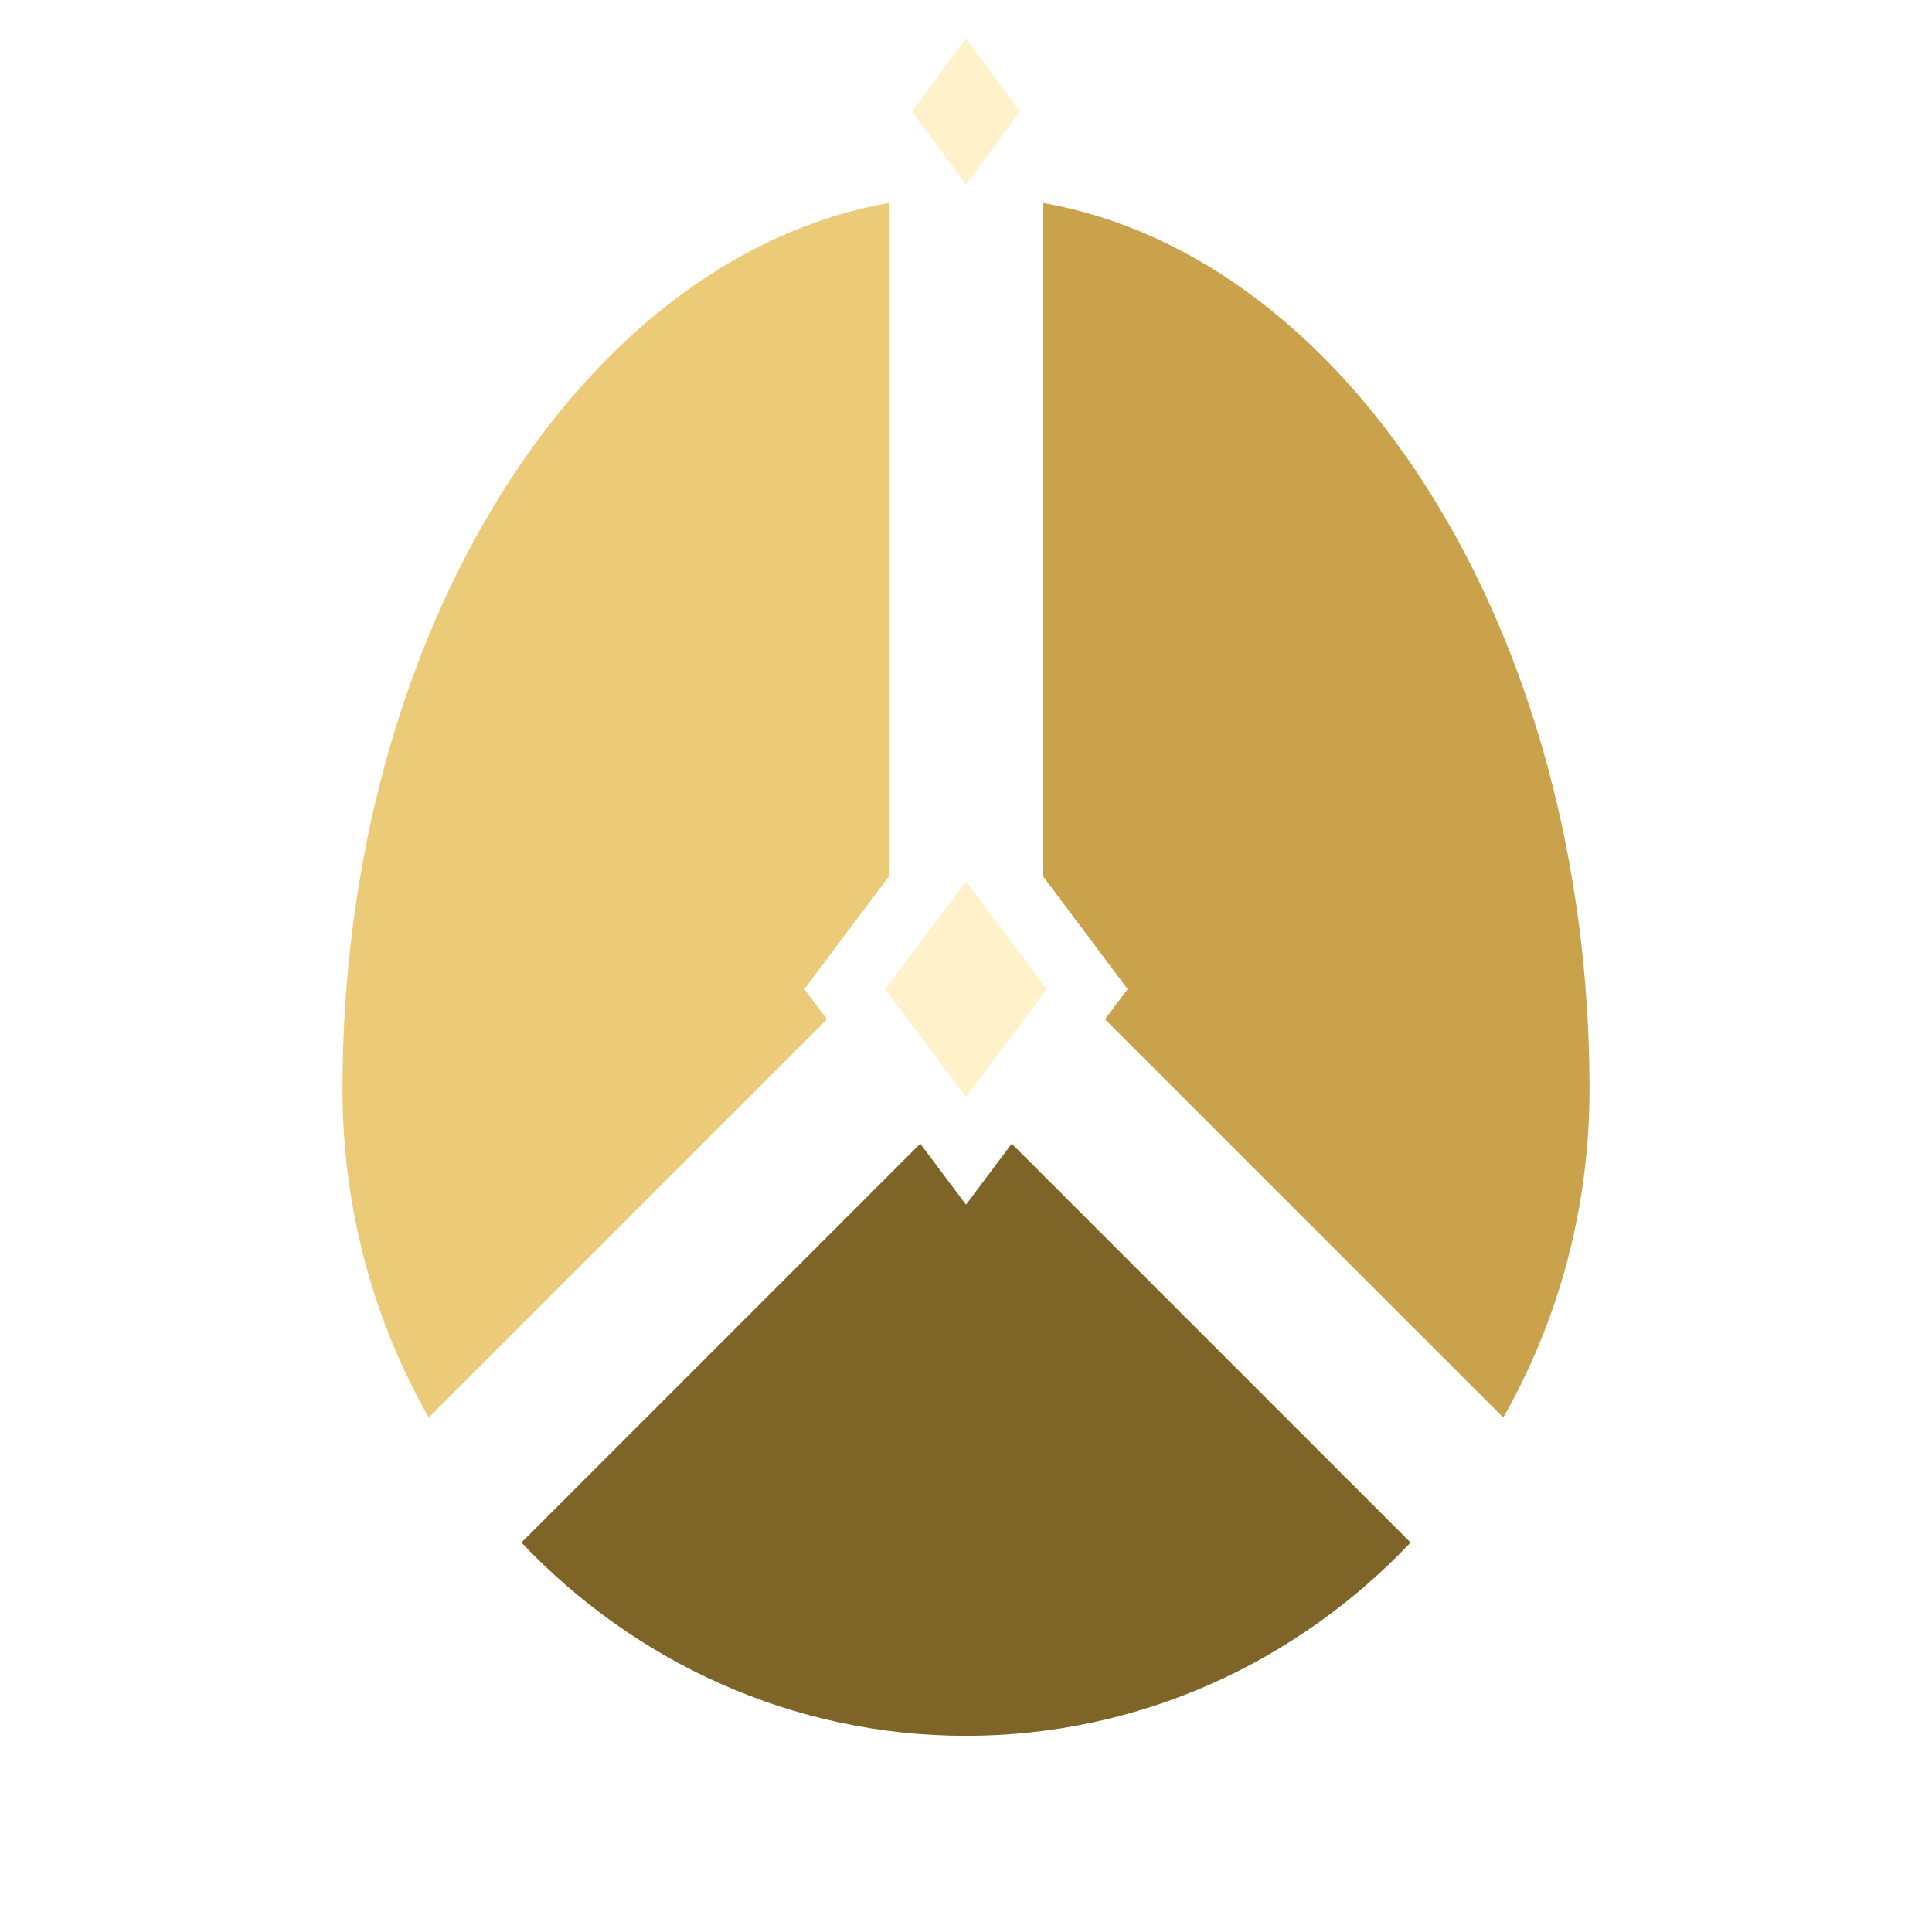
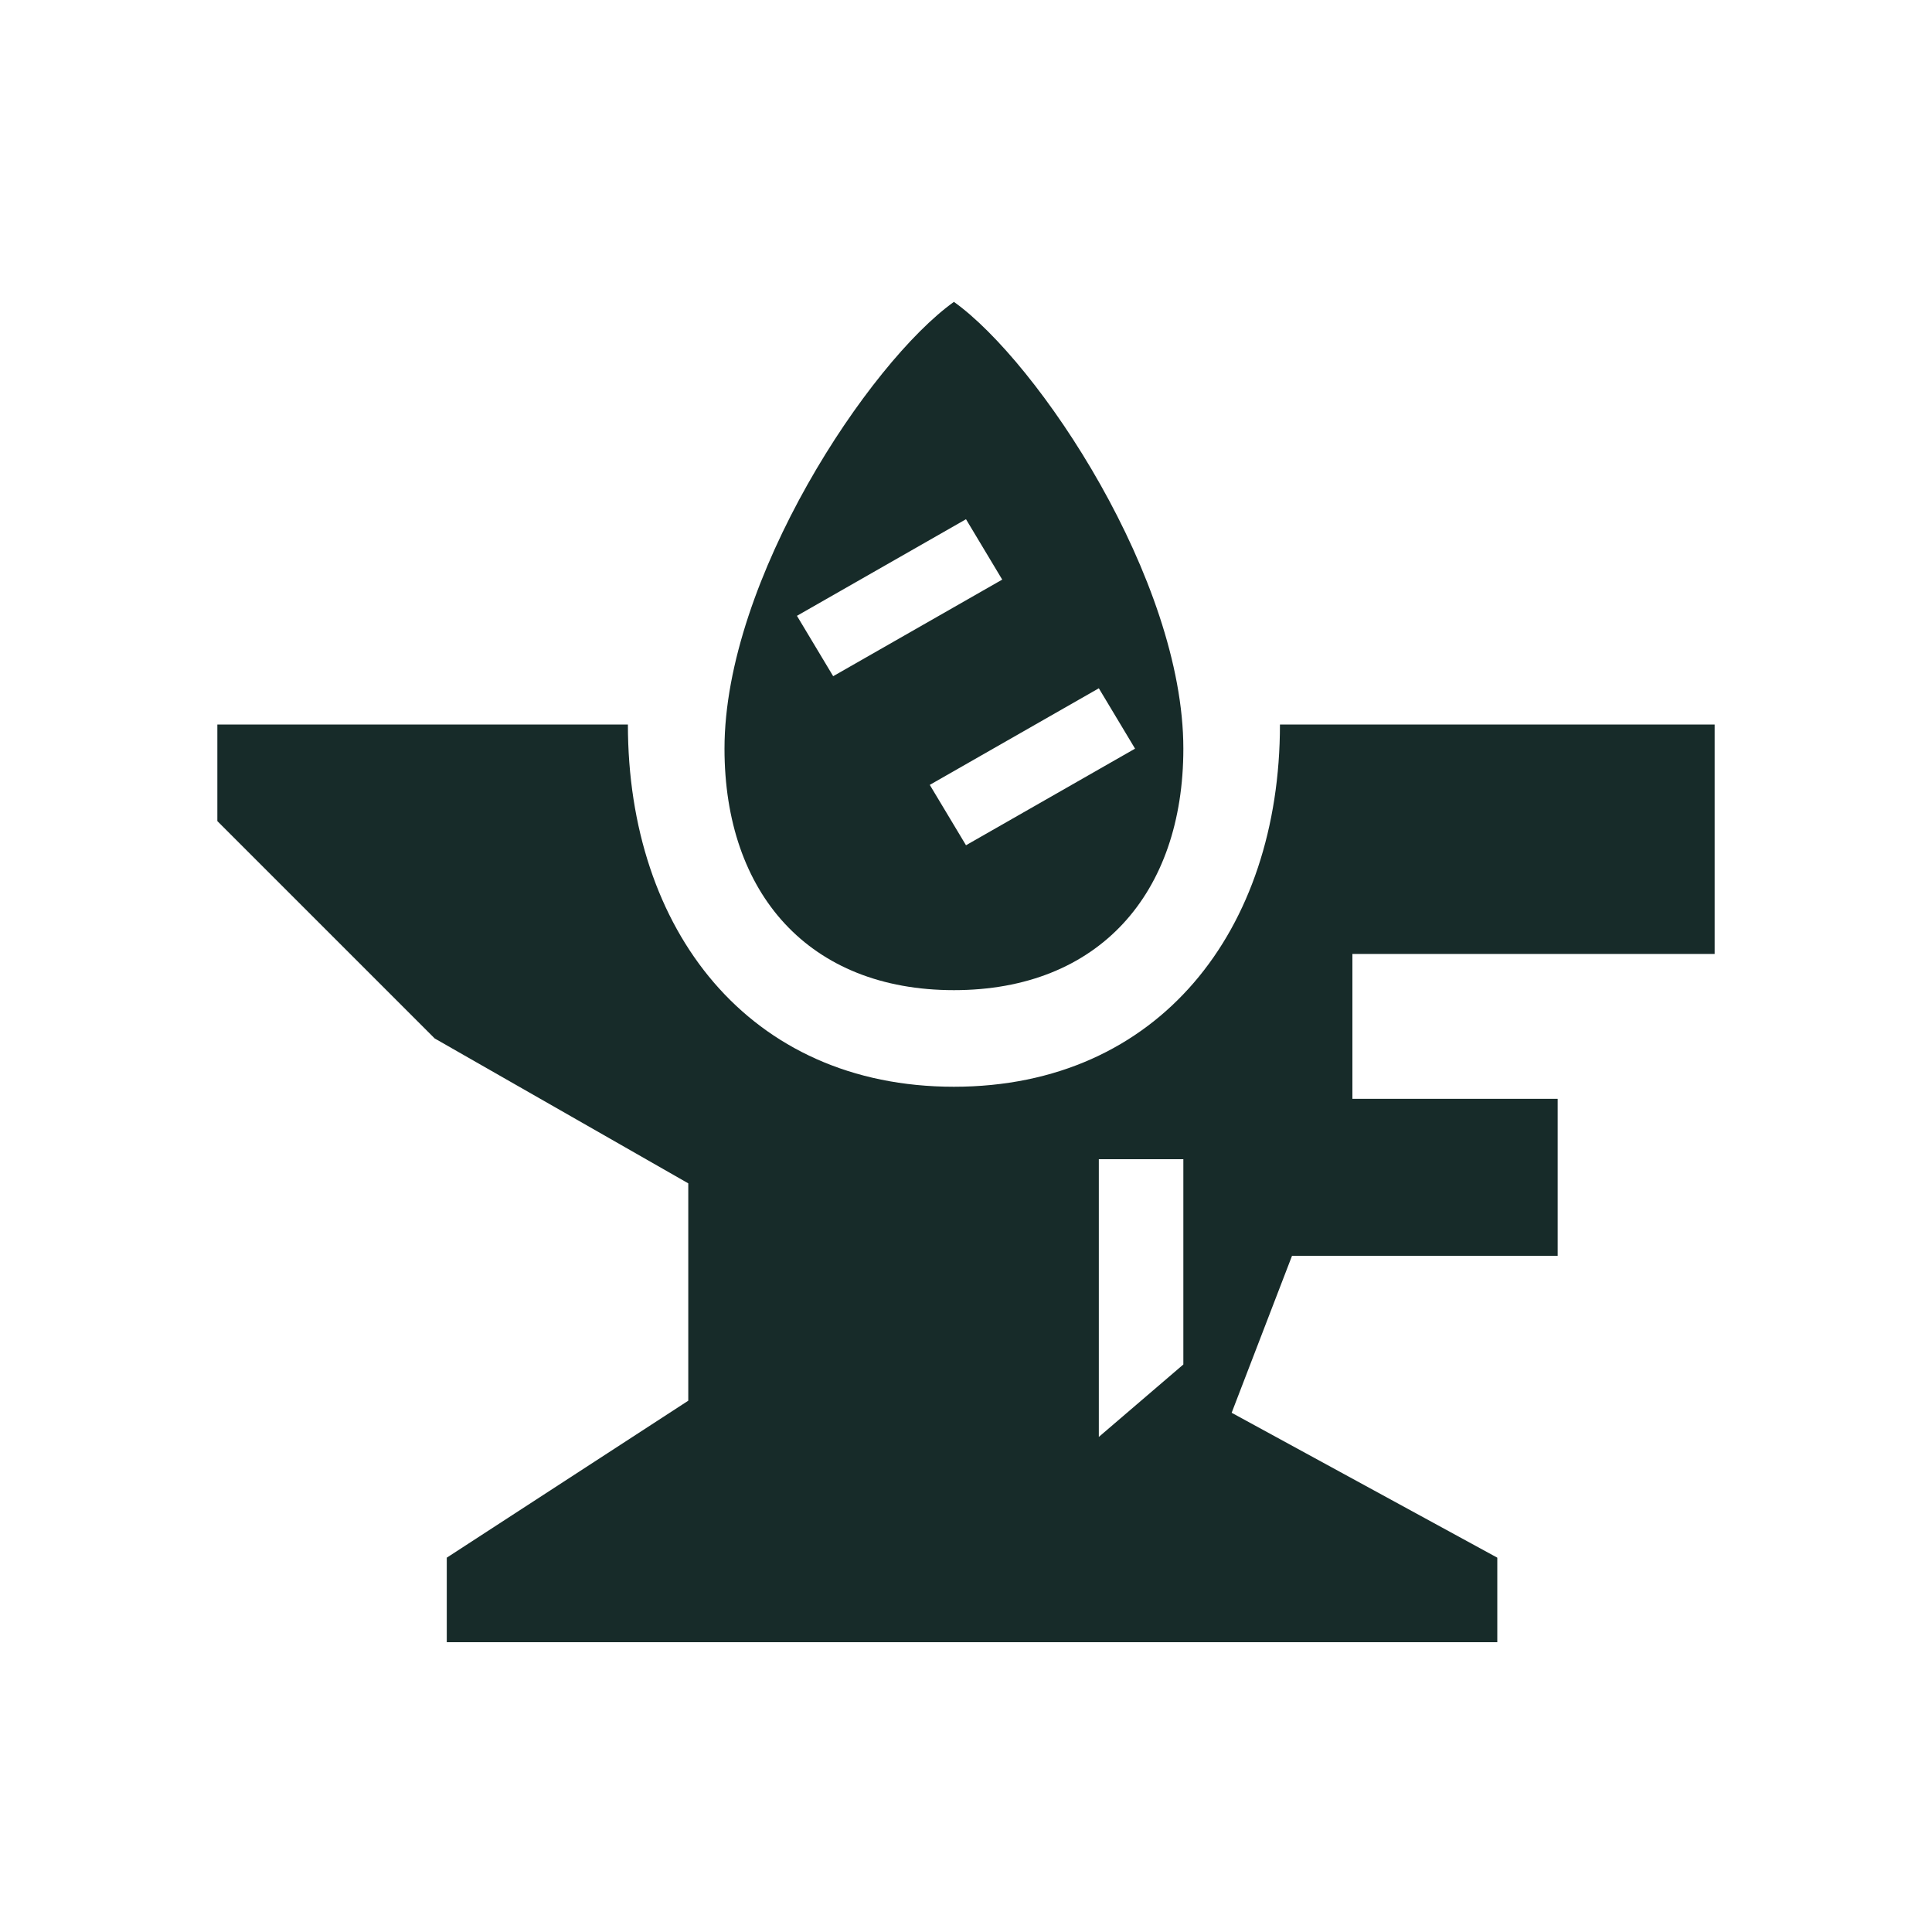
- <svg xmlns="http://www.w3.org/2000/svg" viewBox="0 0 512 512" width="512" height="512" role="img" aria-labelledby="t">
-   <g transform="translate(256 256) scale(1.02) translate(-256 -256)">
-     <path d="M236 57.75 L236 232.67 L214 262 L219.88 269.84 L116.41 373.31 C102.17 348.3 94 319.14 94 288 C94 169.56 155.96 71.86 236 57.75 Z" fill="#eccb78" />
-     <path d="M395.59 373.31 L292.12 269.84 L298 262 L276 232.67 L276 57.75 C356.04 71.86 418 169.56 418 288 C418 319.14 409.83 348.3 395.59 373.31 Z" fill="#c9a24b" />
-     <path d="M140.49 405.79 L244.12 302.16 L256 318 L267.88 302.16 L371.51 405.79 C342.12 436.78 301.23 456 256 456 C210.77 456 169.88 436.78 140.49 405.79 Z" fill="#7f6428" />
-     <path d="M256 234 L277 262 L256 290 L235 262 Z" fill="#fff1c9" />
-     <path d="M256 15 L270 34 L256 53 L242 34 Z" fill="#fff1c9" />
+ <svg xmlns="http://www.w3.org/2000/svg" width="160" height="160" viewBox="0 0 160 160">
+   <style>g{fill:#172b29}@media(prefers-color-scheme:dark){g{fill:#e4b28b}}</style>
+   <g transform="" fill="" fill-rule="evenodd">
+     <path d="M18 60H52C52 77 62 90 79 90C96 90 106 77 106 60H142V79H112V91H129V104H107L102 117L124 129V136H37V129L57 116V98L36 86L18 68V60ZM91 96V119L98 113V96H91Z" />
+     <path d="M79 25C86 30 98 48 98 62C98 74 91 82 79 82C67 82 60 74 60 62C60 48 72 30 79 25ZM66 51L80 43L83 48L69 56L66 51ZM77 65L91 57L94 62L80 70L77 65Z" />
  </g>
</svg>
